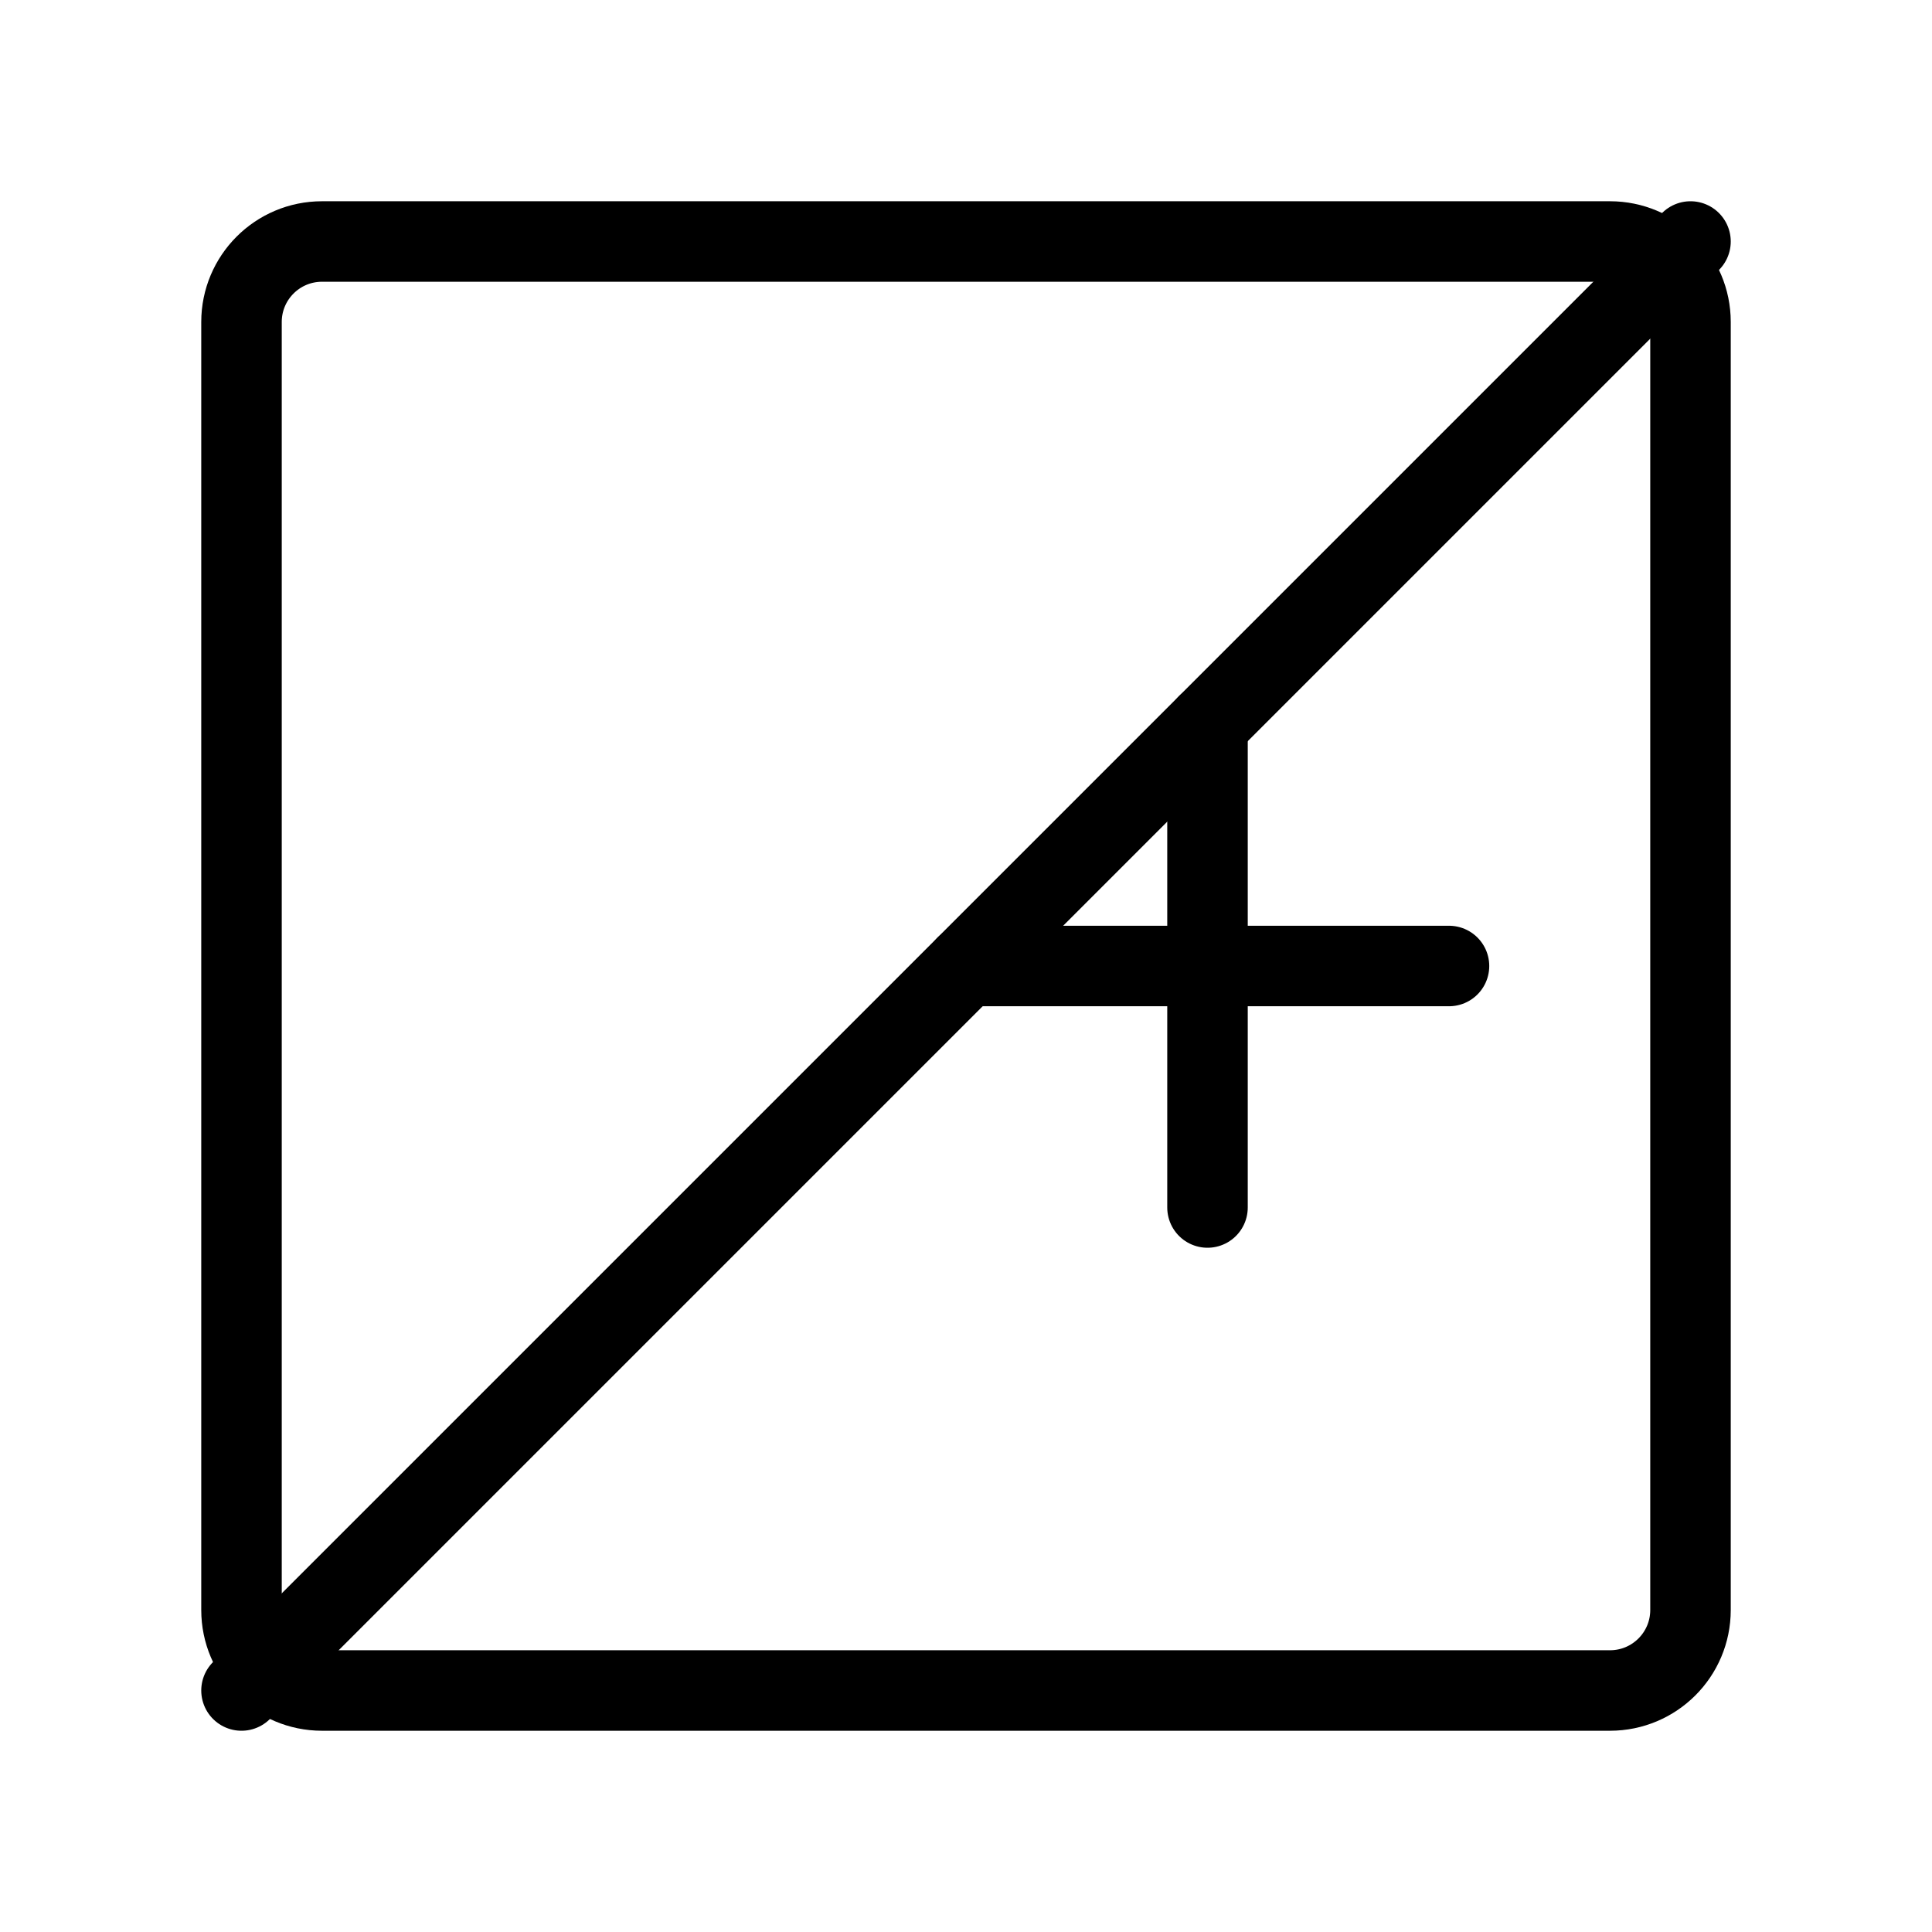
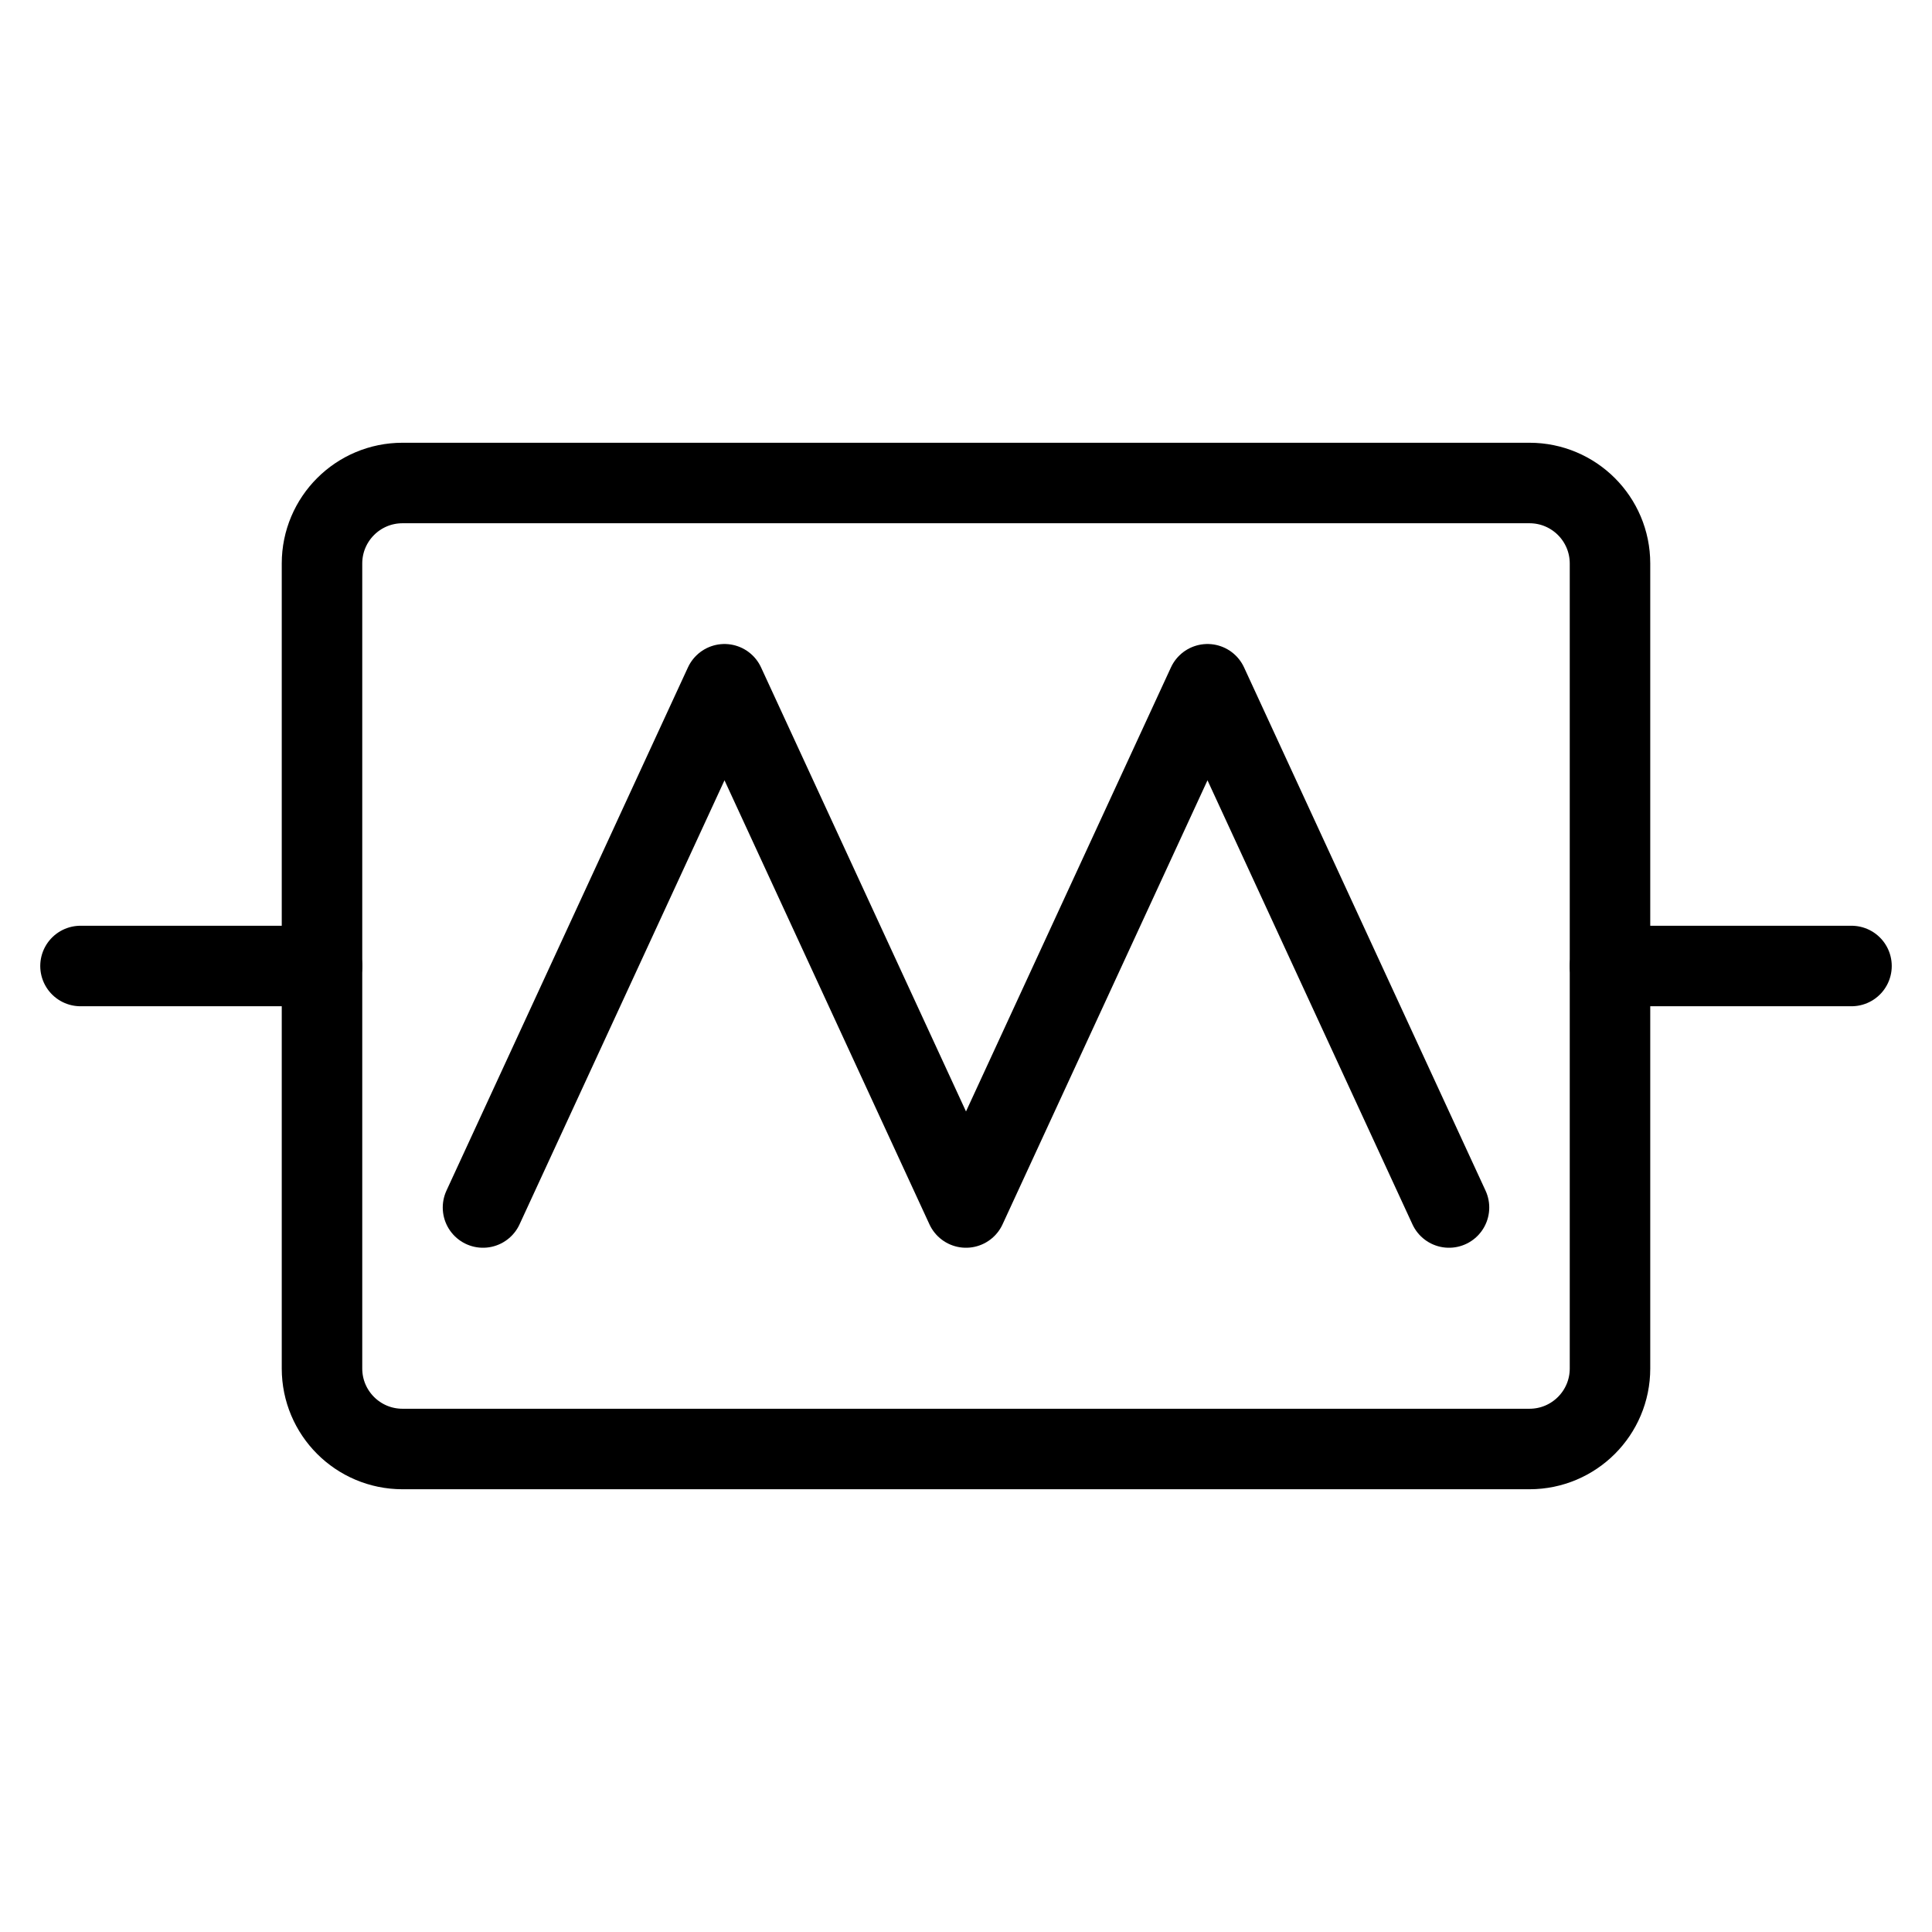
<svg xmlns="http://www.w3.org/2000/svg" viewBox="0 0 48 48" fill="none" stroke="currentColor" stroke-width="2" stroke-linecap="round" stroke-linejoin="round">
-   <rect x="6" y="6" width="36" height="36" rx="2" />
-   <line x1="6" y1="42" x2="42" y2="6" />
-   <line x1="30" y1="18" x2="30" y2="30" />
-   <line x1="24" y1="24" x2="36" y2="24" />
+   <line x1="2" y1="24" x2="8" y2="24" />
+   <rect x="8" y="12" width="32" height="24" rx="2" />
+   <line x1="40" y1="24" x2="46" y2="24" />
+   <path d="M12 30 L18 17 L24 30 L30 17 L36 30" />
</svg>
